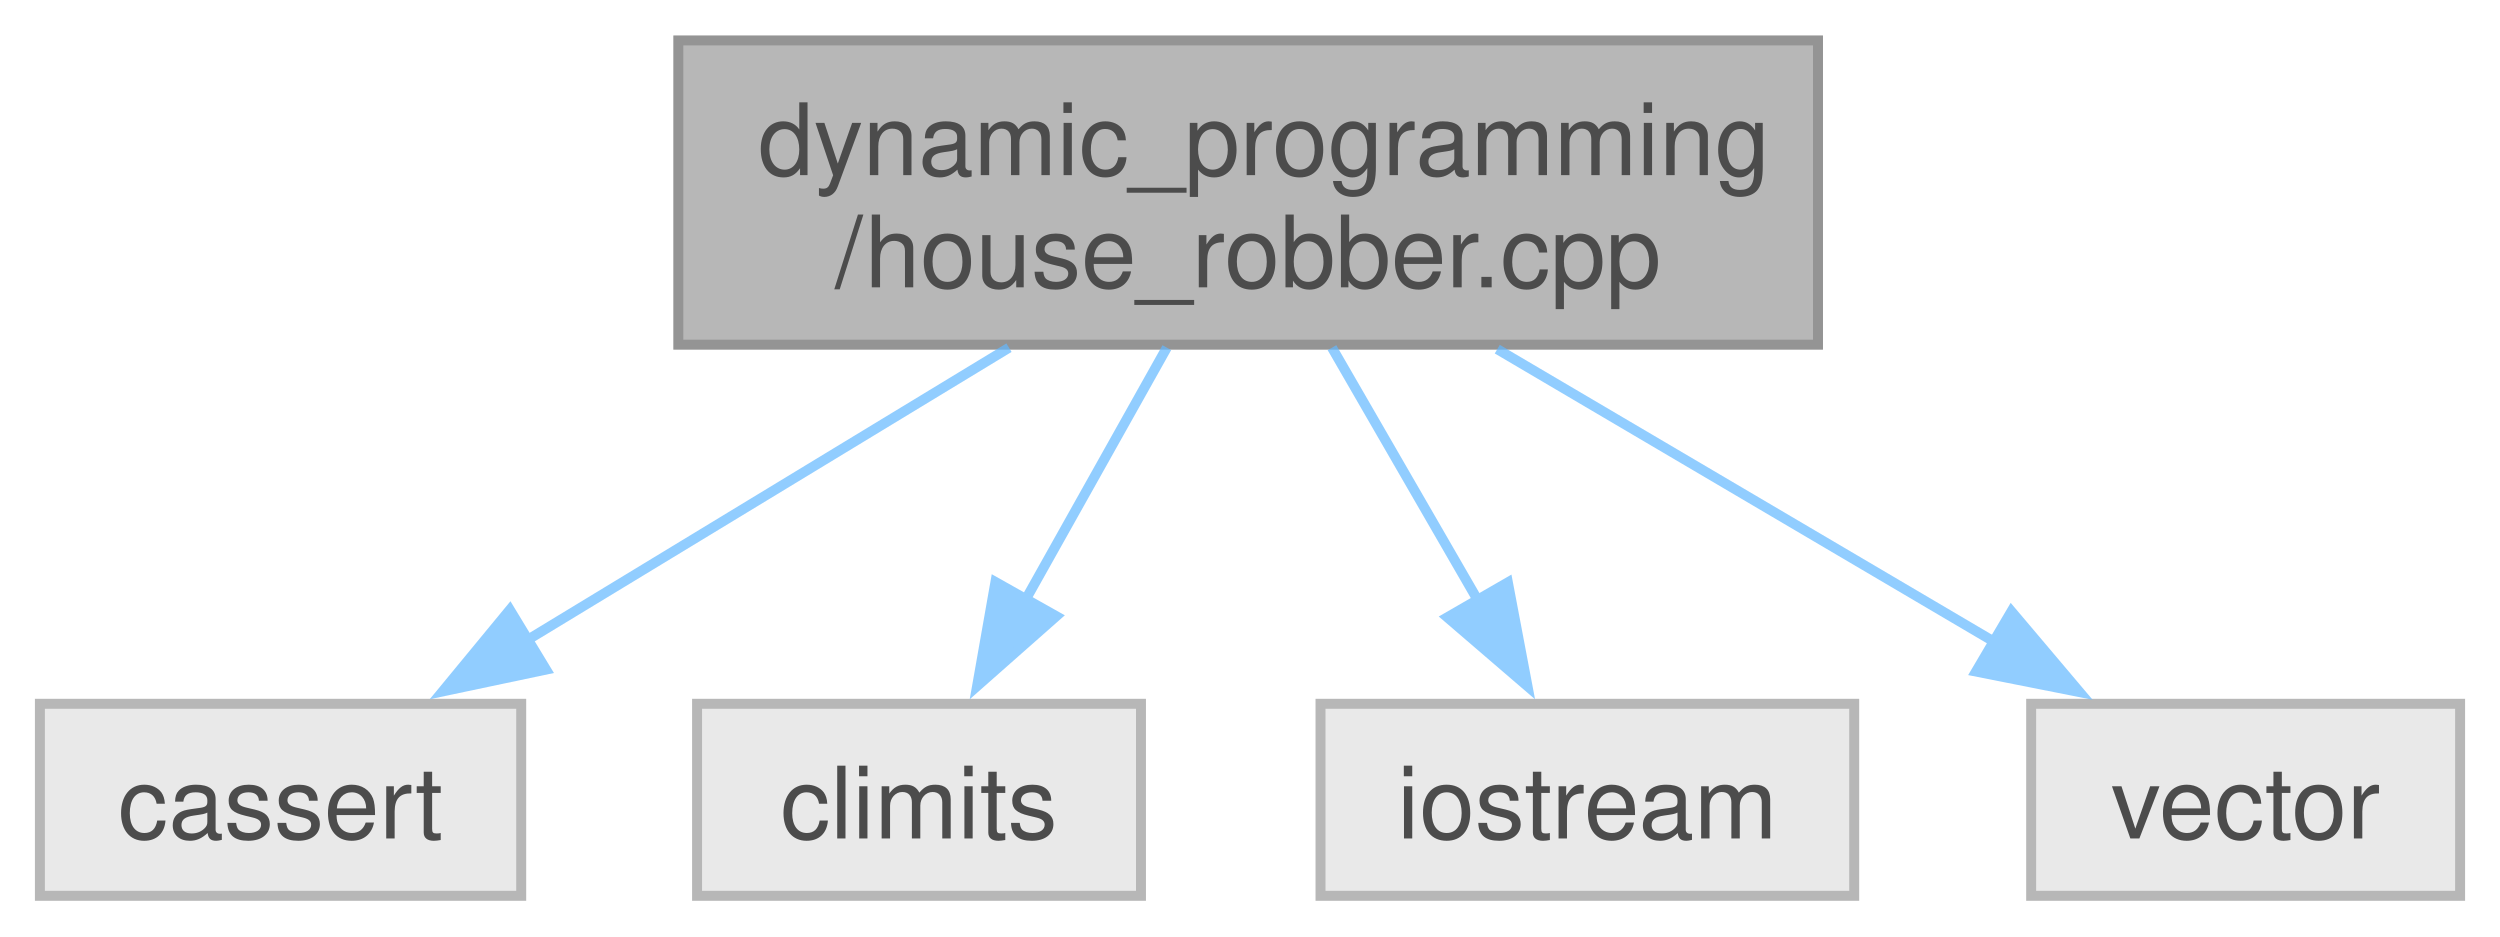
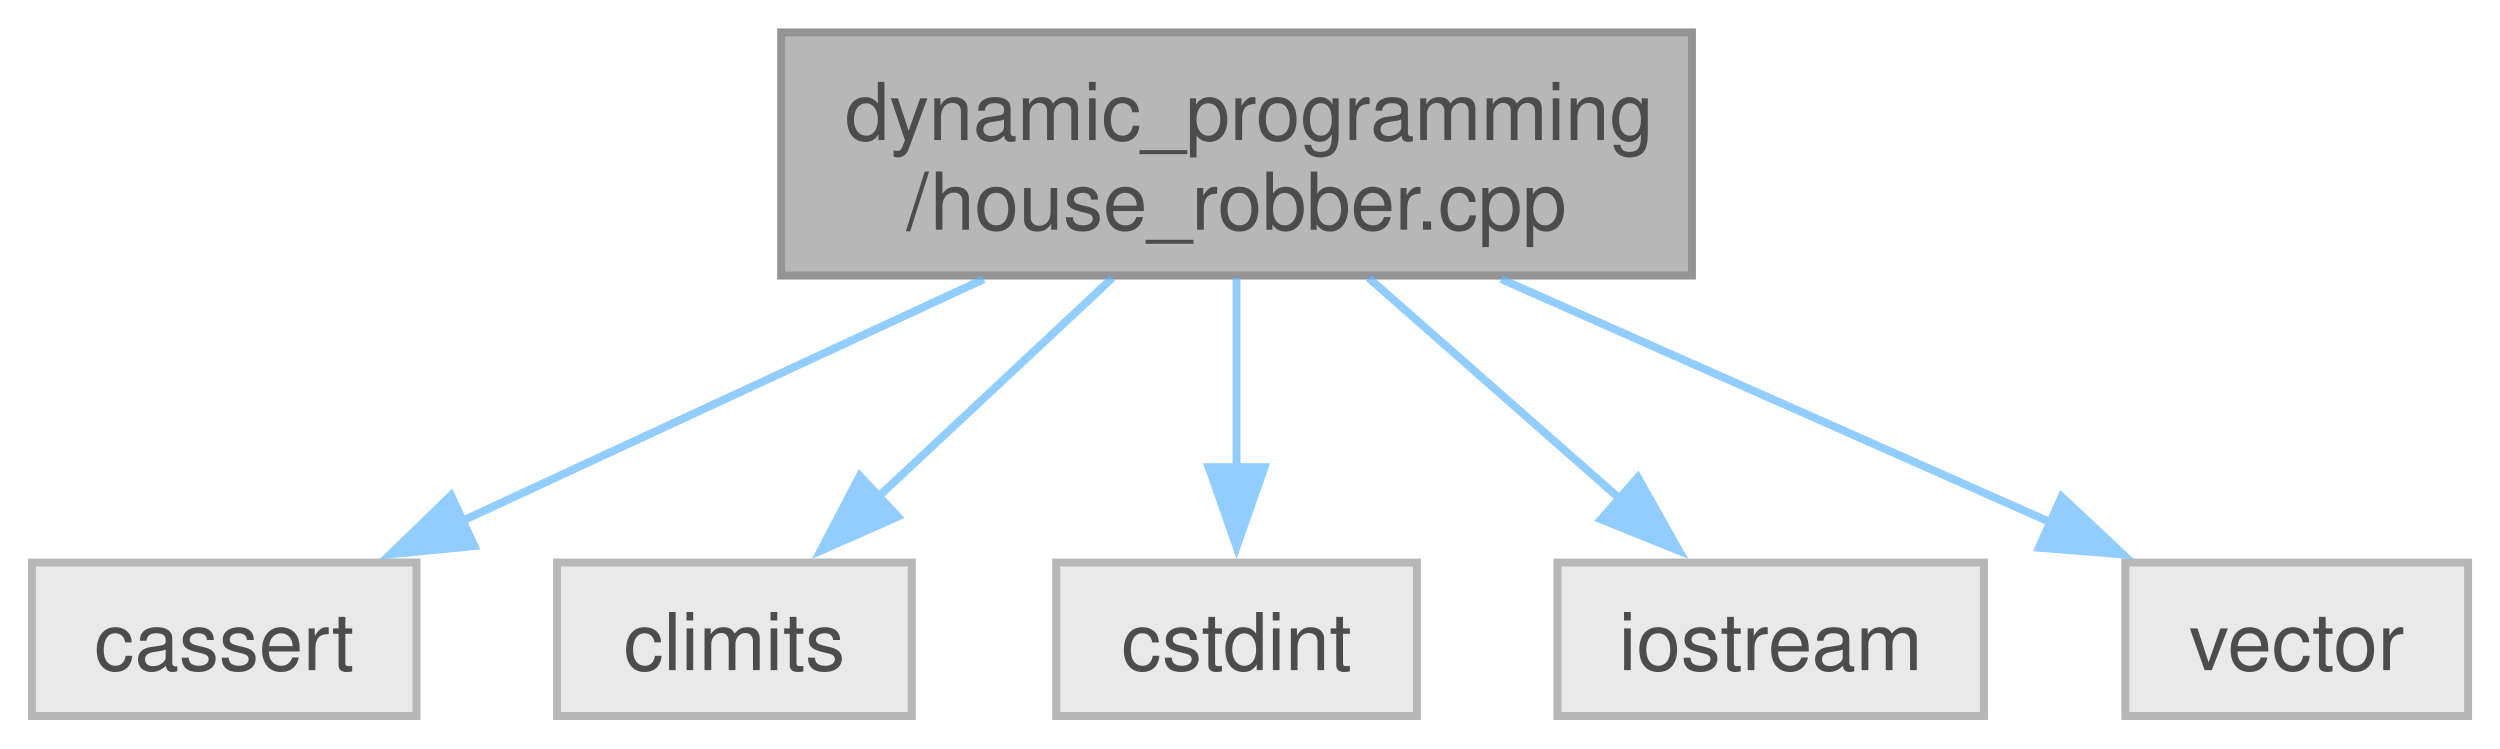
- <svg xmlns="http://www.w3.org/2000/svg" xmlns:xlink="http://www.w3.org/1999/xlink" width="251pt" height="94pt" viewBox="0.00 0.00 250.62 93.75">
+ <svg xmlns="http://www.w3.org/2000/svg" xmlns:xlink="http://www.w3.org/1999/xlink" width="314pt" height="94pt" viewBox="0.00 0.00 313.62 93.75">
  <svg id="main" version="1.1" xml:space="preserve">
    <style type="text/css">
.node, .edge {opacity: 0.7;}
.node.selected, .edge.selected {opacity: 1;}
.edge:hover path { stroke: red; }
.edge:hover polygon { stroke: red; fill: red; }
</style>
    <svg id="graph" class="graph">
      <g id="graph0" class="graph" transform="scale(1 1) rotate(0) translate(4 89.75)">
        <g id="Node000001" class="node">
          <g id="a_Node000001">
            <a xlink:title="Implementation of House Robber Problem algorithm.">
-               <polygon fill="#999999" stroke="#666666" points="178.25,-85.75 64,-85.75 64,-55.25 178.25,-55.25 178.25,-85.75" />
-               <text text-anchor="start" x="72" y="-72.25" font-family="Helvetica,sans-Serif" font-size="10.00">dynamic_programming</text>
-               <text text-anchor="middle" x="121.12" y="-61" font-family="Helvetica,sans-Serif" font-size="10.00">/house_robber.cpp</text>
+               <polygon fill="#999999" stroke="#666666" points="208.25,-85.75 94,-85.75 94,-55.25 208.25,-55.25 208.25,-85.75" />
+               <text text-anchor="start" x="102" y="-72.25" font-family="Helvetica,sans-Serif" font-size="10.00">dynamic_programming</text>
+               <text text-anchor="middle" x="151.12" y="-61" font-family="Helvetica,sans-Serif" font-size="10.00">/house_robber.cpp</text>
            </a>
          </g>
        </g>
        <g id="Node000002" class="node">
          <g id="a_Node000002">
            <a xlink:title=" ">
              <polygon fill="#e0e0e0" stroke="#999999" points="48.25,-19.25 0,-19.25 0,0 48.25,0 48.25,-19.25" />
              <text text-anchor="middle" x="24.12" y="-5.75" font-family="Helvetica,sans-Serif" font-size="10.00">cassert</text>
            </a>
          </g>
        </g>
        <g id="edge1_Node000001_Node000002" class="edge">
          <g id="a_edge1_Node000001_Node000002">
            <a xlink:title=" ">
-               <path fill="none" stroke="#63b8ff" d="M97.15,-54.95C82.38,-45.98 63.49,-34.52 48.63,-25.5" />
-               <polygon fill="#63b8ff" stroke="#63b8ff" points="50.74,-22.68 40.37,-20.49 47.11,-28.67 50.74,-22.68" />
+               <path fill="none" stroke="#63b8ff" d="M119.41,-54.8C99.32,-45.48 73.52,-33.52 53.83,-24.4" />
+               <polygon fill="#63b8ff" stroke="#63b8ff" points="55.52,-21.32 44.97,-20.29 52.58,-27.67 55.52,-21.32" />
            </a>
          </g>
        </g>
        <g id="Node000003" class="node">
          <g id="a_Node000003">
            <a xlink:title=" ">
              <polygon fill="#e0e0e0" stroke="#999999" points="110.38,-19.25 65.88,-19.25 65.88,0 110.38,0 110.38,-19.25" />
              <text text-anchor="middle" x="88.12" y="-5.75" font-family="Helvetica,sans-Serif" font-size="10.00">climits</text>
            </a>
          </g>
        </g>
        <g id="edge2_Node000001_Node000003" class="edge">
          <g id="a_edge2_Node000001_Node000003">
            <a xlink:title=" ">
-               <path fill="none" stroke="#63b8ff" d="M112.97,-54.95C108.67,-47.28 103.34,-37.77 98.73,-29.54" />
-               <polygon fill="#63b8ff" stroke="#63b8ff" points="101.89,-28.03 93.95,-21.02 95.79,-31.46 101.89,-28.03" />
+               <path fill="none" stroke="#63b8ff" d="M135.55,-54.95C126.61,-46.59 115.33,-36.05 106.02,-27.35" />
+               <polygon fill="#63b8ff" stroke="#63b8ff" points="108.64,-25.01 98.94,-20.73 103.86,-30.12 108.64,-25.01" />
            </a>
          </g>
        </g>
        <g id="Node000004" class="node">
          <g id="a_Node000004">
            <a xlink:title=" ">
-               <polygon fill="#e0e0e0" stroke="#999999" points="181.88,-19.25 128.38,-19.25 128.38,0 181.88,0 181.88,-19.25" />
-               <text text-anchor="middle" x="155.12" y="-5.75" font-family="Helvetica,sans-Serif" font-size="10.00">iostream</text>
+               <polygon fill="#e0e0e0" stroke="#999999" points="173.75,-19.25 128.5,-19.25 128.5,0 173.75,0 173.75,-19.25" />
+               <text text-anchor="middle" x="151.12" y="-5.75" font-family="Helvetica,sans-Serif" font-size="10.00">cstdint</text>
            </a>
          </g>
        </g>
        <g id="edge3_Node000001_Node000004" class="edge">
          <g id="a_edge3_Node000001_Node000004">
            <a xlink:title=" ">
-               <path fill="none" stroke="#63b8ff" d="M129.53,-54.95C133.96,-47.28 139.45,-37.77 144.2,-29.54" />
-               <polygon fill="#63b8ff" stroke="#63b8ff" points="147.16,-31.42 149.13,-21.01 141.09,-27.92 147.16,-31.42" />
+               <path fill="none" stroke="#63b8ff" d="M151.12,-54.95C151.12,-47.71 151.12,-38.84 151.12,-30.94" />
+               <polygon fill="#63b8ff" stroke="#63b8ff" points="154.63,-31.21 151.13,-21.21 147.63,-31.21 154.63,-31.21" />
            </a>
          </g>
        </g>
        <g id="Node000005" class="node">
          <g id="a_Node000005">
            <a xlink:title=" ">
-               <polygon fill="#e0e0e0" stroke="#999999" points="242.62,-19.25 199.62,-19.25 199.62,0 242.62,0 242.62,-19.25" />
-               <text text-anchor="middle" x="221.12" y="-5.75" font-family="Helvetica,sans-Serif" font-size="10.00">vector</text>
+               <polygon fill="#e0e0e0" stroke="#999999" points="244.88,-19.25 191.38,-19.25 191.38,0 244.88,0 244.88,-19.25" />
+               <text text-anchor="middle" x="218.12" y="-5.75" font-family="Helvetica,sans-Serif" font-size="10.00">iostream</text>
            </a>
          </g>
        </g>
        <g id="edge4_Node000001_Node000005" class="edge">
          <g id="a_edge4_Node000001_Node000005">
            <a xlink:title=" ">
-               <path fill="none" stroke="#63b8ff" d="M146.1,-54.8C161.33,-45.83 180.73,-34.41 195.99,-25.42" />
-               <polygon fill="#63b8ff" stroke="#63b8ff" points="197.64,-28.51 204.48,-20.42 194.09,-22.48 197.64,-28.51" />
+               <path fill="none" stroke="#63b8ff" d="M167.69,-54.95C177.3,-46.5 189.44,-35.83 199.4,-27.08" />
+               <polygon fill="#63b8ff" stroke="#63b8ff" points="201.46,-29.93 206.66,-20.7 196.84,-24.67 201.46,-29.93" />
+             </a>
+           </g>
+         </g>
+         <g id="Node000006" class="node">
+           <g id="a_Node000006">
+             <a xlink:title=" ">
+               <polygon fill="#e0e0e0" stroke="#999999" points="305.62,-19.25 262.62,-19.25 262.62,0 305.62,0 305.62,-19.25" />
+               <text text-anchor="middle" x="284.12" y="-5.75" font-family="Helvetica,sans-Serif" font-size="10.00">vector</text>
+             </a>
+           </g>
+         </g>
+         <g id="edge5_Node000001_Node000006" class="edge">
+           <g id="a_edge5_Node000001_Node000006">
+             <a xlink:title=" ">
+               <path fill="none" stroke="#63b8ff" d="M184.34,-54.8C205.47,-45.44 232.65,-33.41 253.3,-24.27" />
+               <polygon fill="#63b8ff" stroke="#63b8ff" points="254.62,-27.51 262.34,-20.27 251.78,-21.11 254.62,-27.51" />
            </a>
          </g>
        </g>
      </g>
    </svg>
  </svg>
  <style type="text/css">

[data-mouse-over-selected='false'] { opacity: 0.7; }
[data-mouse-over-selected='true']  { opacity: 1.0; }

</style>
</svg>
